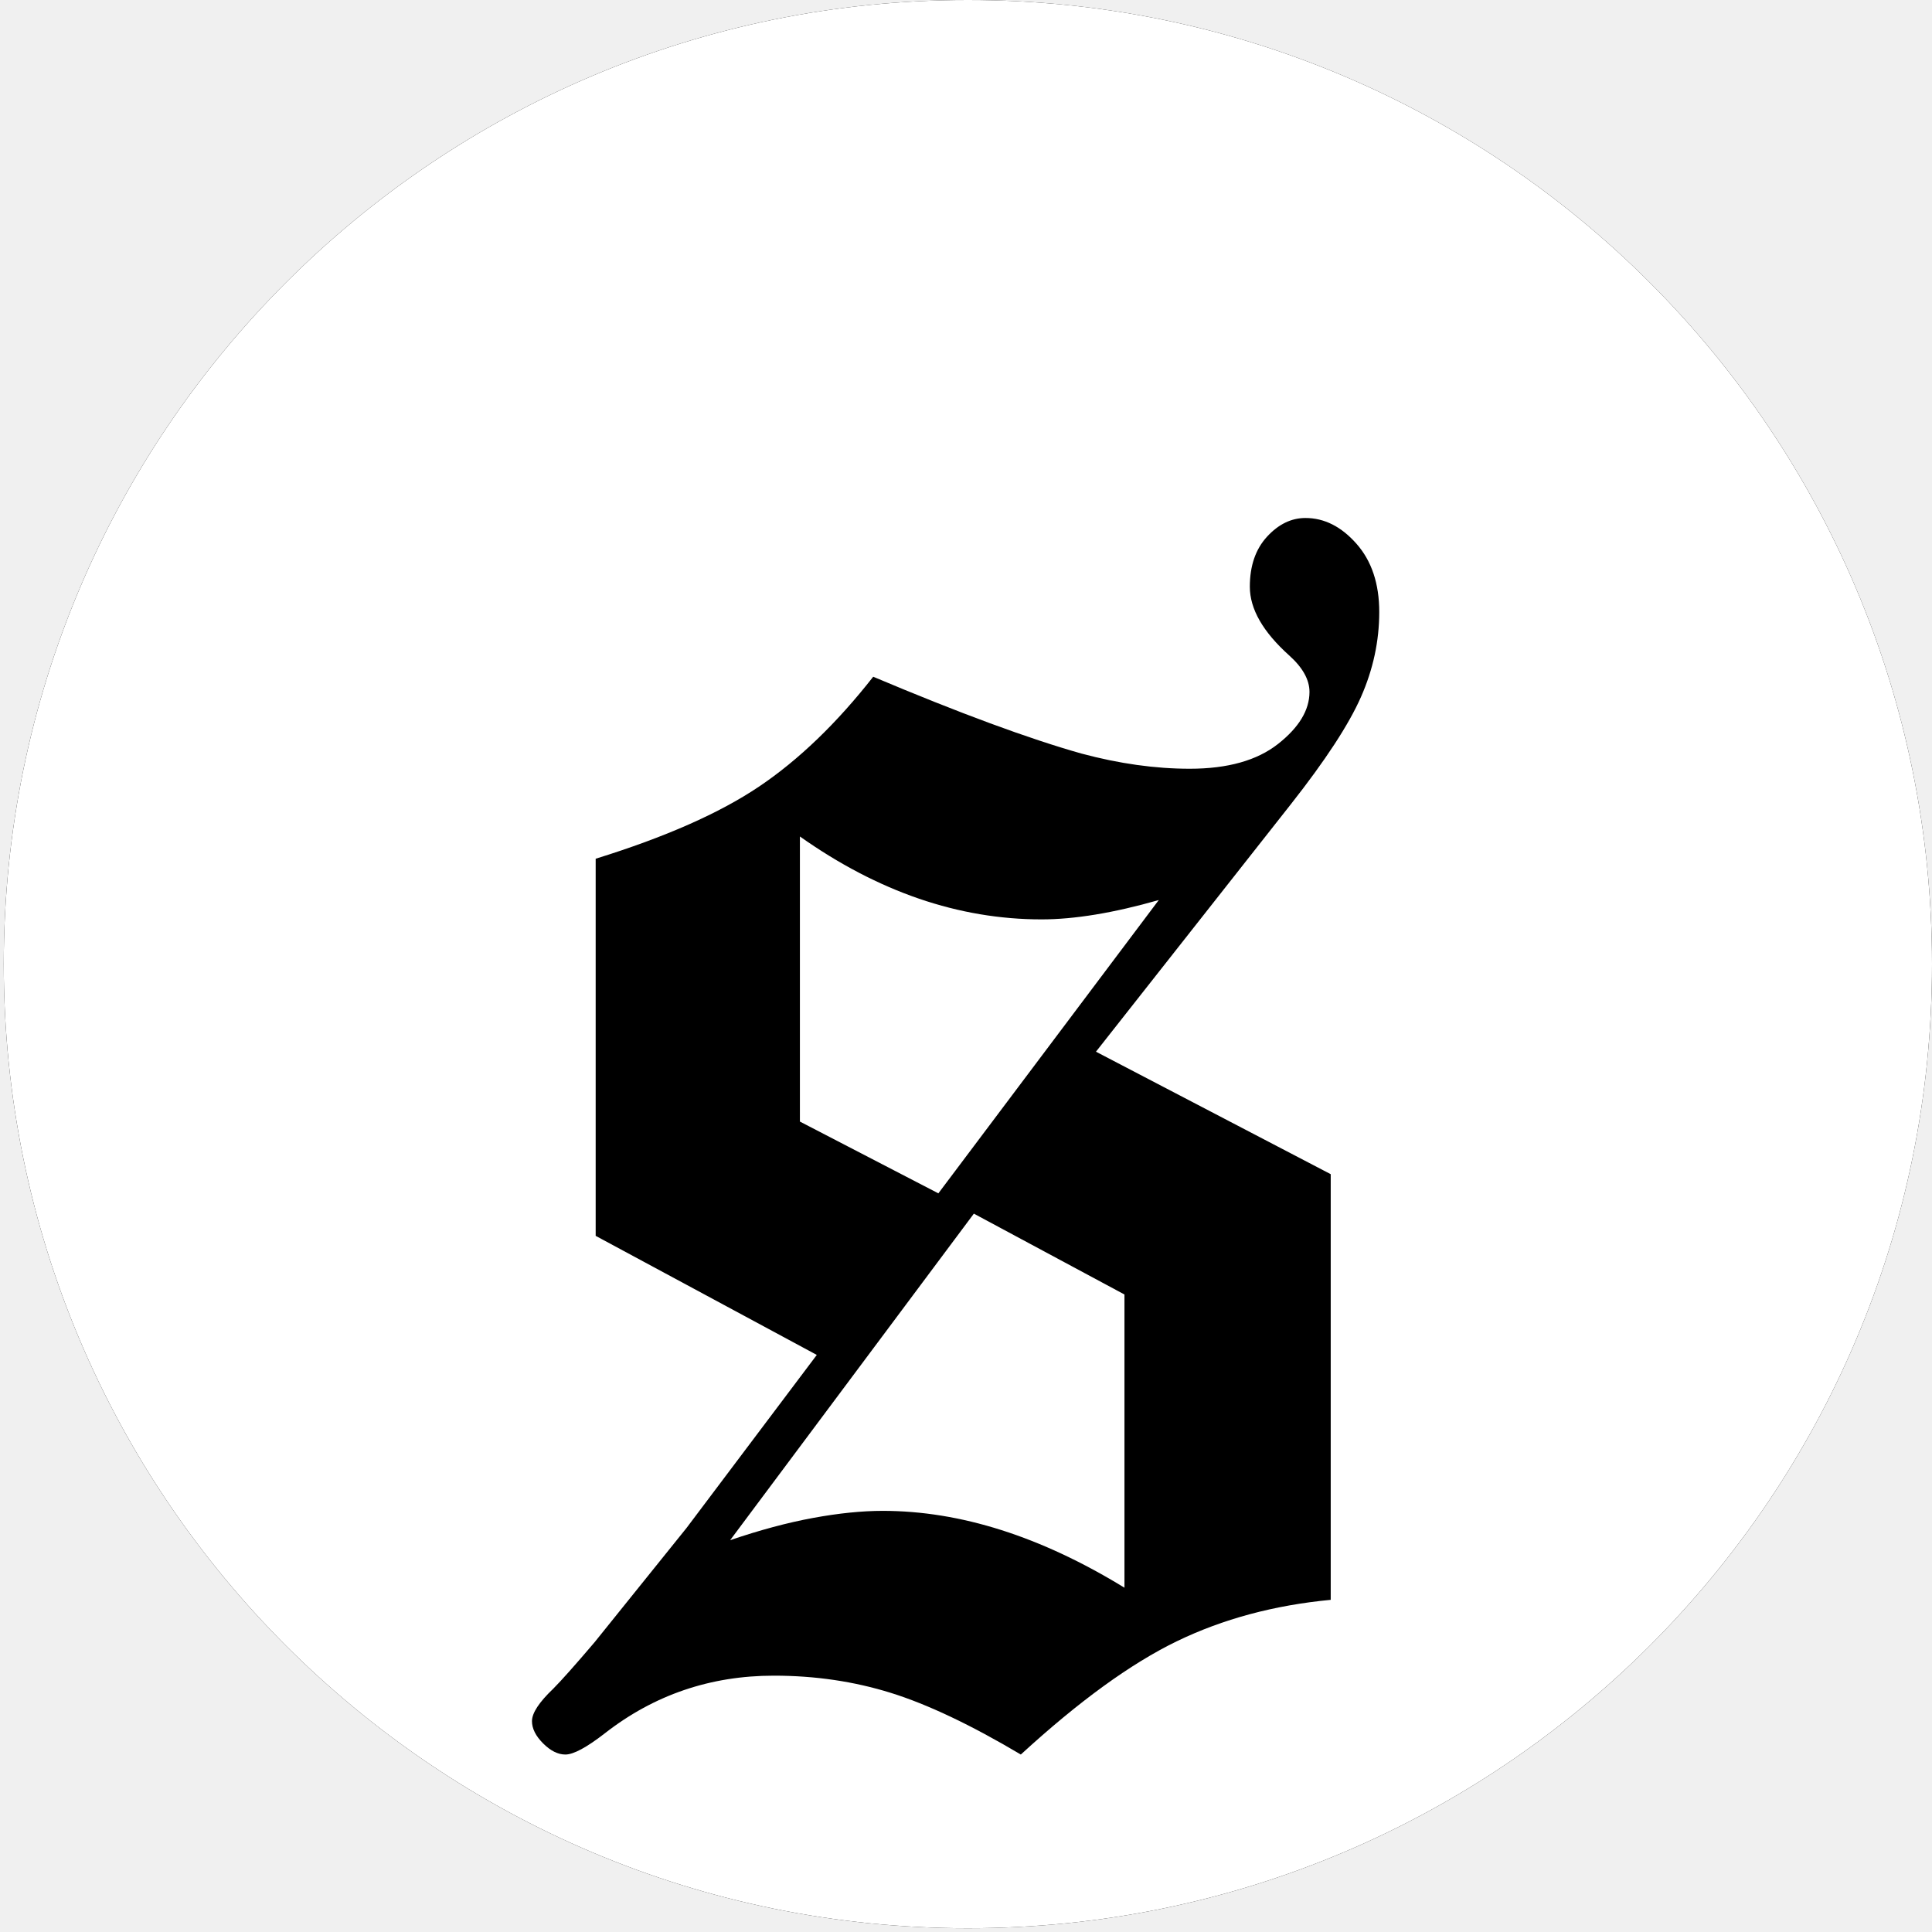
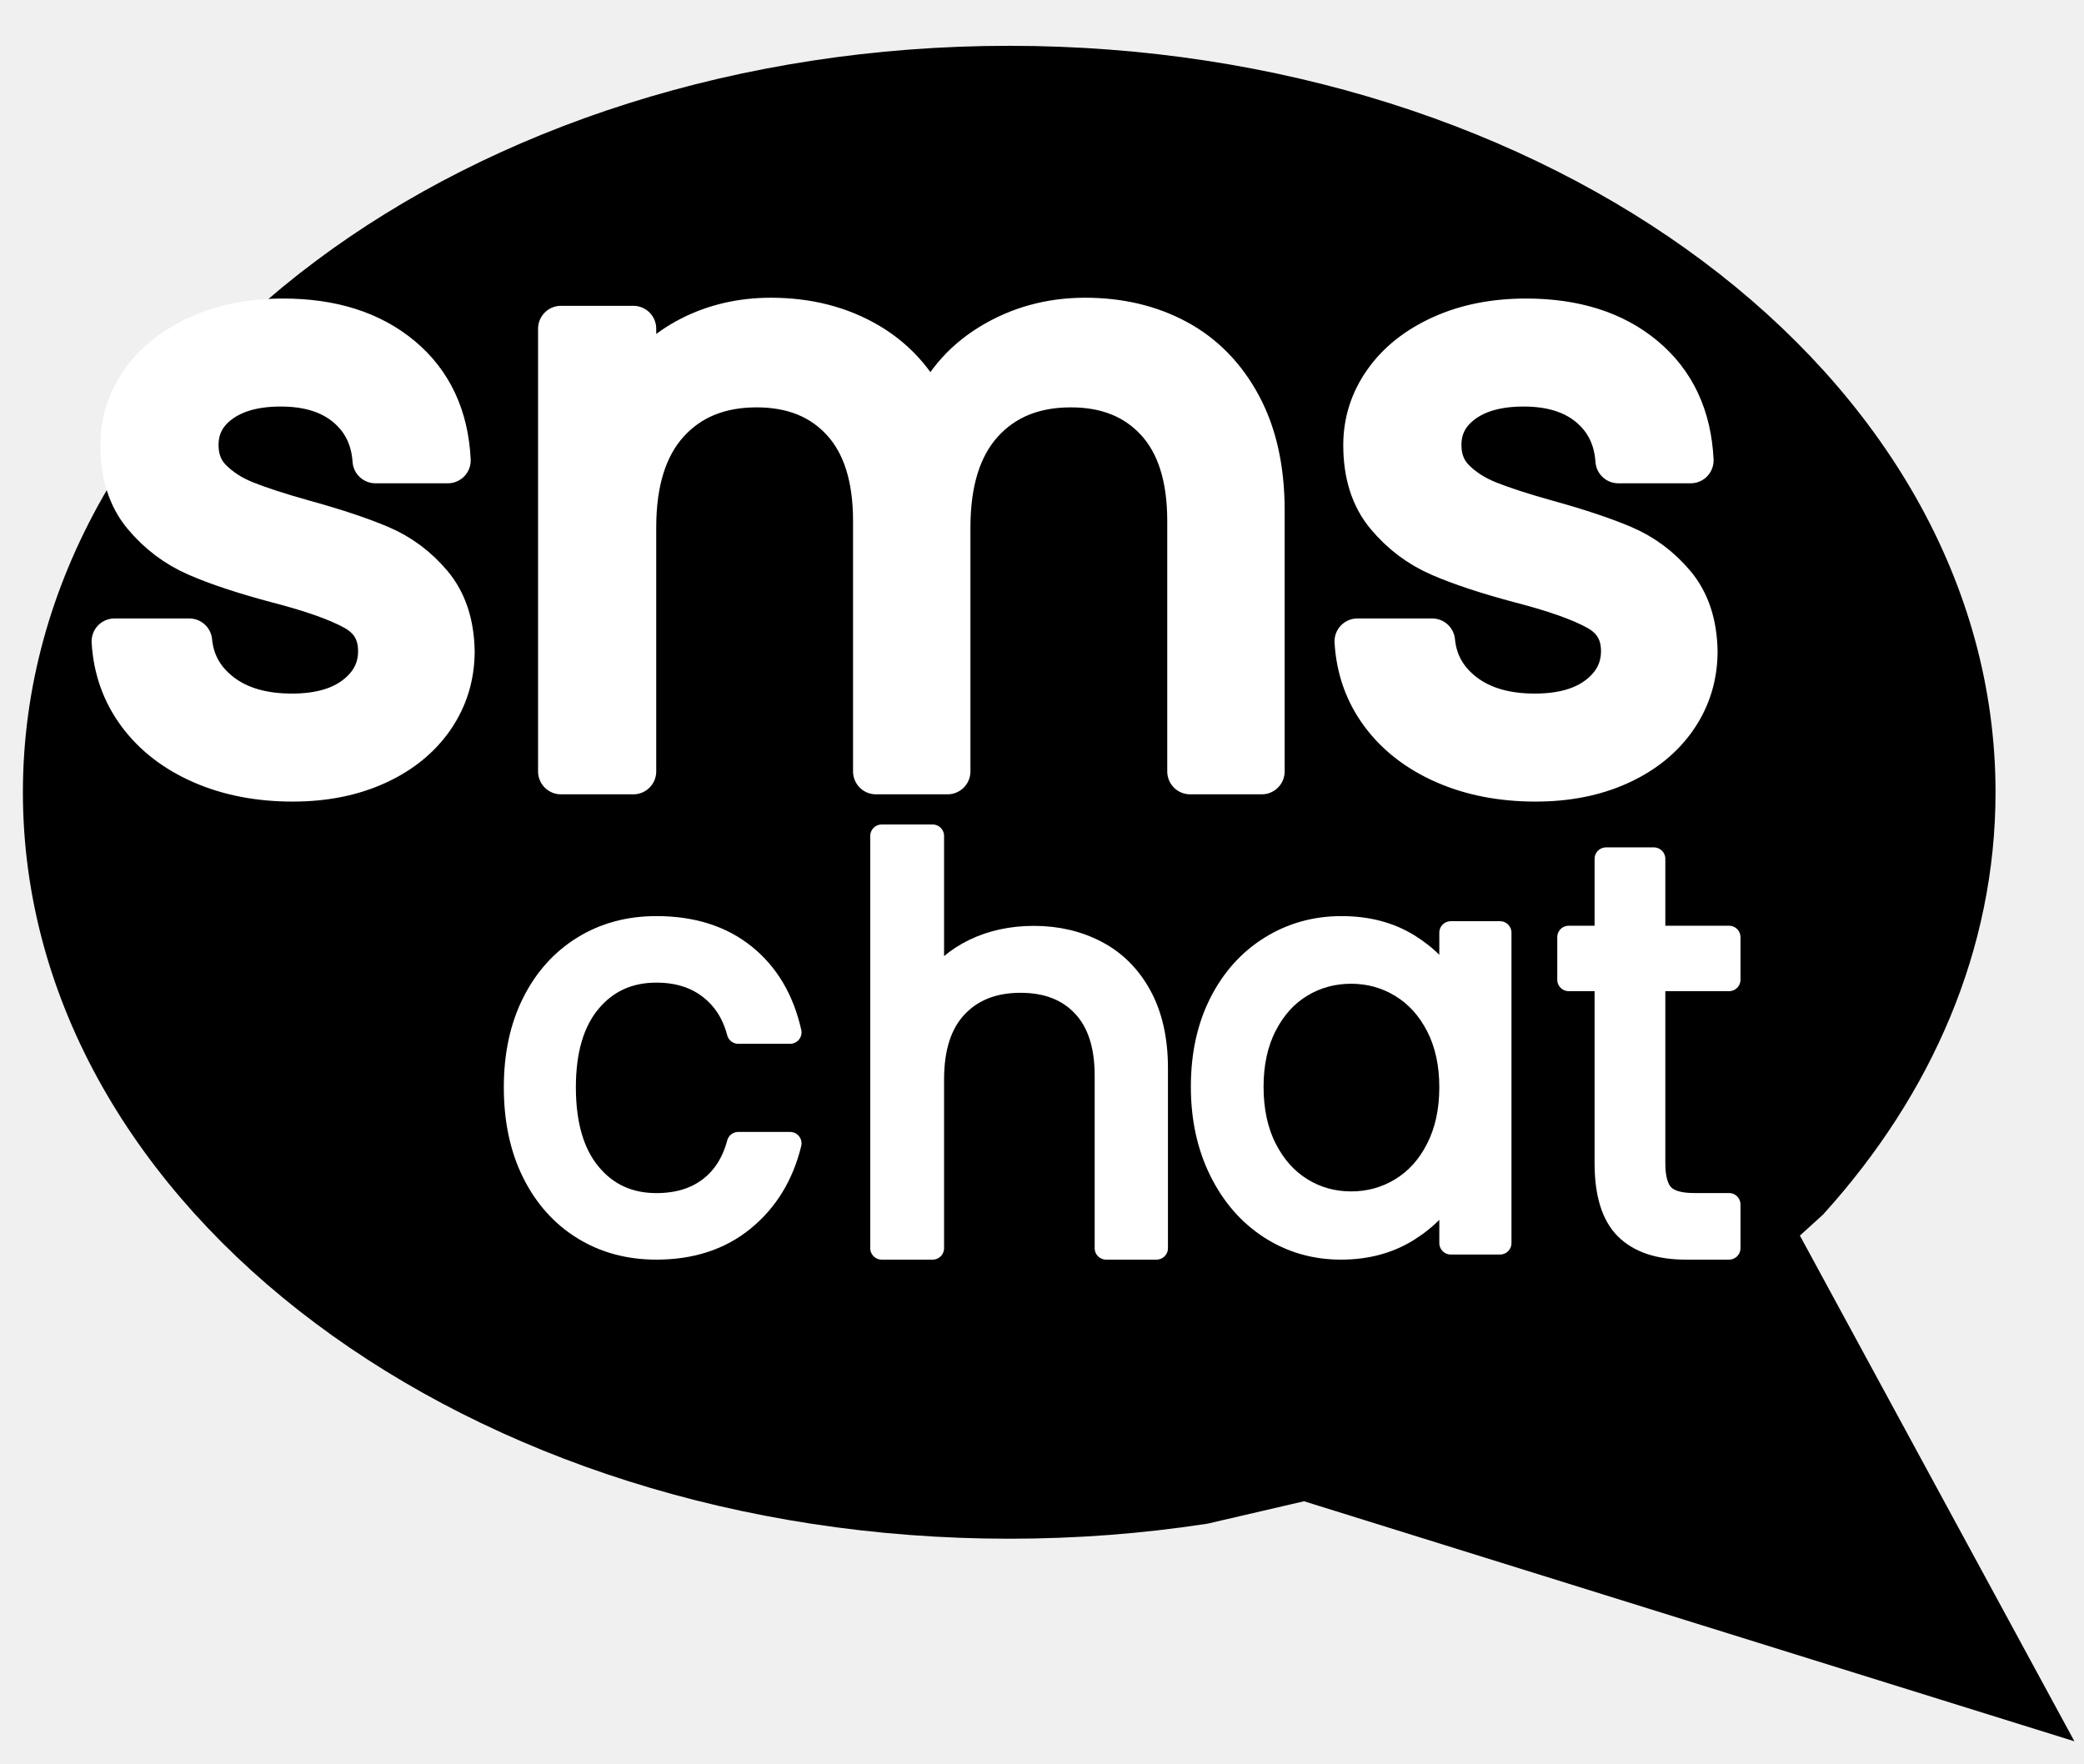
- <svg xmlns="http://www.w3.org/2000/svg" width="514" height="514" overflow="hidden">
+ <svg xmlns="http://www.w3.org/2000/svg" width="91" height="77" overflow="hidden">
  <defs>
    <clipPath id="clip0">
-       <rect x="147" y="100" width="514" height="514" />
+       <rect x="173" y="98" width="91" height="77" />
    </clipPath>
  </defs>
-   <g clip-path="url(#clip0)" transform="translate(-147 -100)">
-     <path d="M148 356.5C148 214.839 262.839 100 404.5 100 546.161 100 661 214.839 661 356.5 661 498.161 546.161 613 404.5 613 262.839 613 148 498.161 148 356.5Z" fill-rule="evenodd" />
-     <path d="M254.909 322.884 214.842 344.394 214.842 422.401C237.079 408.772 258.508 401.958 279.13 401.958 284.69 401.958 290.876 402.586 297.691 403.841 304.505 405.096 311.857 407.069 319.748 409.759ZM301.188 222.542C280.389 237.247 258.962 244.599 236.908 244.599 228.121 244.599 217.721 242.883 205.709 239.451L264.353 317.483 301.188 298.389ZM166.693 137.811C170.459 137.811 173.866 139.47 176.915 142.787 179.963 146.105 181.488 150.543 181.488 156.102 181.488 162.02 177.991 168.117 170.997 174.393 167.411 177.621 165.617 180.849 165.617 184.077 165.617 188.919 168.408 193.537 173.99 197.93 179.571 202.323 187.404 204.52 197.488 204.52 206.634 204.52 216.228 203.175 226.27 200.485 240.26 196.54 258.732 189.726 281.686 180.042 291.386 192.416 301.492 202.144 312.002 209.228 322.512 216.311 337.019 222.722 355.523 228.46L355.523 328.793 296.695 360.471 331.348 406.506 355.813 436.91C361.008 443.01 364.68 447.137 366.829 449.292 370.59 452.878 372.47 455.749 372.47 457.903 372.47 459.876 371.483 461.849 369.509 463.823 367.535 465.797 365.56 466.784 363.585 466.784 361.43 466.784 357.929 464.901 353.081 461.135 339.977 450.914 324.987 445.803 308.114 445.803 297.164 445.803 286.797 447.327 277.014 450.376 267.231 453.424 255.698 458.894 242.414 466.784 226.966 452.618 213.136 442.575 200.922 436.657 188.708 430.74 175.057 427.064 159.969 425.629L159.969 312.385 222.424 279.799 170.552 213.935C161.37 202.279 155.158 192.774 151.918 185.422 148.677 178.07 147.057 170.538 147.057 162.827 147.057 155.295 149.075 149.243 153.109 144.67 157.144 140.097 161.672 137.811 166.693 137.811ZM256.5 0C114.839 0 0 114.839 0 256.5 0 398.161 114.839 513 256.5 513 398.161 513 513 398.161 513 256.5 513 114.839 398.161 0 256.5 0Z" fill="#FFFFFF" fill-rule="evenodd" transform="matrix(-1 0 0 1 661 100)" />
+   <g clip-path="url(#clip0)" transform="translate(-173 -98)">
+     <path d="M217.068 101.5C240.026 101.5 258.637 115.421 258.637 132.593 258.637 139.033 256.02 145.015 251.537 149.977L249.714 151.63 260.5 171.5 229.999 161.997 225.446 163.054C222.74 163.469 219.938 163.686 217.068 163.686 194.111 163.686 175.5 149.765 175.5 132.593 175.5 115.421 194.111 101.5 217.068 101.5Z" stroke="#000000" stroke-width="3" stroke-miterlimit="8" fill-rule="evenodd" />
+     <path d="M239.636 112.035C241.743 112.035 243.446 112.576 244.742 113.658 246.039 114.739 246.734 116.221 246.826 118.102L243.665 118.102C243.596 117.091 243.197 116.28 242.467 115.668 241.738 115.057 240.759 114.751 239.532 114.751 238.397 114.751 237.494 114.998 236.823 115.492 236.151 115.986 235.815 116.633 235.815 117.432 235.815 118.067 236.018 118.59 236.423 119.002 236.829 119.413 237.338 119.742 237.952 119.989 238.565 120.236 239.416 120.513 240.505 120.818 241.871 121.195 242.982 121.565 243.839 121.929 244.696 122.294 245.431 122.841 246.045 123.57 246.658 124.299 246.977 125.251 247 126.427 247 127.485 246.711 128.437 246.132 129.284 245.553 130.131 244.736 130.795 243.683 131.277 242.629 131.759 241.419 132 240.053 132 238.594 132 237.286 131.747 236.128 131.242 234.97 130.736 234.056 130.031 233.384 129.125 232.712 128.22 232.342 127.179 232.273 126.004L235.538 126.004C235.63 126.968 236.076 127.755 236.875 128.367 237.674 128.978 238.722 129.284 240.018 129.284 241.223 129.284 242.172 129.014 242.867 128.473 243.561 127.932 243.909 127.25 243.909 126.427 243.909 125.58 243.538 124.951 242.797 124.54 242.056 124.128 240.91 123.723 239.358 123.323 237.946 122.946 236.794 122.564 235.902 122.176 235.011 121.788 234.247 121.212 233.61 120.448 232.973 119.684 232.655 118.678 232.655 117.432 232.655 116.444 232.944 115.539 233.523 114.716 234.102 113.893 234.924 113.24 235.989 112.758 237.054 112.276 238.27 112.035 239.636 112.035ZM185.364 112.035C187.471 112.035 189.173 112.576 190.47 113.658 191.766 114.739 192.461 116.221 192.554 118.102L189.393 118.102C189.323 117.091 188.924 116.28 188.194 115.668 187.465 115.057 186.487 114.751 185.259 114.751 184.125 114.751 183.222 114.998 182.55 115.492 181.879 115.986 181.543 116.633 181.543 117.432 181.543 118.067 181.745 118.59 182.151 119.002 182.556 119.413 183.065 119.742 183.679 119.989 184.293 120.236 185.144 120.513 186.232 120.818 187.598 121.195 188.71 121.565 189.567 121.929 190.423 122.294 191.159 122.841 191.772 123.57 192.386 124.299 192.704 125.251 192.727 126.427 192.727 127.485 192.438 128.437 191.859 129.284 191.28 130.131 190.464 130.795 189.41 131.277 188.357 131.759 187.147 132 185.781 132 184.322 132 183.013 131.747 181.855 131.242 180.698 130.736 179.783 130.031 179.111 129.125 178.44 128.22 178.069 127.179 178 126.004L181.265 126.004C181.358 126.968 181.803 127.755 182.602 128.367 183.401 128.978 184.449 129.284 185.746 129.284 186.95 129.284 187.899 129.014 188.594 128.473 189.289 127.932 189.636 127.25 189.636 126.427 189.636 125.58 189.265 124.951 188.525 124.54 187.784 124.128 186.637 123.723 185.086 123.323 183.673 122.946 182.521 122.564 181.63 122.176 180.738 121.788 179.974 121.212 179.337 120.448 178.7 119.684 178.382 118.678 178.382 117.432 178.382 116.444 178.671 115.539 179.25 114.716 179.829 113.893 180.651 113.24 181.717 112.758 182.782 112.276 183.997 112.035 185.364 112.035ZM206.664 112C208.262 112 209.675 112.364 210.902 113.093 212.129 113.822 213.044 114.892 213.646 116.303 214.179 114.939 215.059 113.881 216.286 113.129 217.513 112.376 218.879 112 220.385 112 221.867 112 223.186 112.312 224.344 112.935 225.502 113.558 226.417 114.493 227.088 115.739 227.76 116.985 228.096 118.502 228.096 120.289L228.096 131.683 224.969 131.683 224.969 120.748C224.969 118.82 224.501 117.344 223.563 116.321 222.625 115.298 221.357 114.787 219.759 114.787 218.115 114.787 216.807 115.322 215.834 116.391 214.862 117.461 214.375 119.008 214.375 121.03L214.375 131.683 211.249 131.683 211.249 120.748C211.249 118.82 210.781 117.344 209.843 116.321 208.905 115.298 207.637 114.787 206.039 114.787 204.395 114.787 203.087 115.322 202.114 116.391 201.142 117.461 200.655 119.008 200.655 121.03L200.655 131.683 197.495 131.683 197.495 112.353 200.655 112.353 200.655 115.139C201.281 114.128 202.12 113.352 203.174 112.811 204.227 112.27 205.391 112 206.664 112Z" stroke="#FFFFFF" stroke-width="2" stroke-linejoin="round" stroke-miterlimit="10" fill="#FFFFFF" fill-rule="evenodd" />
+     <path d="M211.5 134.5 213.724 134.5 213.724 141.068C214.164 140.387 214.771 139.859 215.545 139.487 216.319 139.114 217.186 138.927 218.148 138.927 219.158 138.927 220.07 139.142 220.885 139.572 221.7 140.001 222.339 140.646 222.804 141.505 223.268 142.365 223.5 143.411 223.5 144.643L223.5 152.5 221.3 152.5 221.3 144.96C221.3 143.63 220.966 142.612 220.298 141.907 219.63 141.201 218.718 140.849 217.561 140.849 216.388 140.849 215.455 141.214 214.763 141.943 214.07 142.673 213.724 143.735 213.724 145.13L213.724 152.5 211.5 152.5 211.5 134.5Z" stroke="#FFFFFF" stroke-linejoin="round" stroke-miterlimit="10" fill="#FFFFFF" fill-rule="evenodd" />
+     <path d="M243.129 135.5 245.218 135.5 245.218 138.92 248.5 138.92 248.5 140.778 245.218 140.778 245.218 148.783C245.218 149.444 245.348 149.91 245.608 150.183 245.868 150.456 246.32 150.592 246.962 150.592L248.5 150.592 248.5 152.5 246.618 152.5C245.455 152.5 244.583 152.211 244.002 151.633 243.42 151.054 243.129 150.105 243.129 148.783L243.129 140.778 241.5 140.778 241.5 138.92 243.129 138.92 243.129 135.5Z" stroke="#FFFFFF" stroke-linejoin="round" stroke-miterlimit="10" fill="#FFFFFF" fill-rule="evenodd" />
+     <path d="M201.662 138.5C203.215 138.5 204.496 138.904 205.504 139.712 206.512 140.52 207.177 141.641 207.5 143.076L205.238 143.076C205.023 142.252 204.604 141.6 203.981 141.122 203.358 140.644 202.585 140.405 201.662 140.405 200.462 140.405 199.492 140.846 198.754 141.728 198.015 142.61 197.646 143.859 197.646 145.475 197.646 147.108 198.015 148.369 198.754 149.26 199.492 150.15 200.462 150.595 201.662 150.595 202.585 150.595 203.354 150.365 203.969 149.903 204.585 149.441 205.008 148.782 205.238 147.924L207.5 147.924C207.162 149.309 206.485 150.418 205.469 151.251 204.454 152.084 203.185 152.5 201.662 152.5 200.462 152.5 199.396 152.211 198.465 151.634 197.535 151.057 196.808 150.241 196.285 149.186 195.762 148.13 195.5 146.893 195.5 145.475 195.5 144.074 195.762 142.849 196.285 141.802 196.808 140.755 197.535 139.943 198.465 139.366 199.396 138.789 200.462 138.5 201.662 138.5Z" stroke="#FFFFFF" stroke-linejoin="round" stroke-miterlimit="10" fill="#FFFFFF" fill-rule="evenodd" />
+     <path d="M231.579 138.5C232.701 138.5 233.676 138.756 234.502 139.267 235.328 139.778 235.944 140.421 236.349 141.196L236.349 138.723 238.5 138.723 238.5 152.277 236.349 152.277 236.349 149.755C235.928 150.546 235.301 151.202 234.467 151.721 233.633 152.24 232.663 152.5 231.556 152.5 230.418 152.5 229.389 152.203 228.469 151.61 227.55 151.016 226.825 150.183 226.295 149.111 225.765 148.04 225.5 146.819 225.5 145.451 225.5 144.065 225.765 142.849 226.295 141.802 226.825 140.755 227.554 139.943 228.481 139.366 229.409 138.789 230.441 138.5 231.579 138.5ZM232 140.454C231.205 140.454 230.48 140.652 229.826 141.048 229.171 141.443 228.649 142.021 228.259 142.779 227.869 143.538 227.675 144.428 227.675 145.451 227.675 146.49 227.869 147.392 228.259 148.159 228.649 148.926 229.171 149.511 229.826 149.915 230.48 150.319 231.205 150.521 232 150.521 232.795 150.521 233.524 150.319 234.186 149.915 234.849 149.511 235.375 148.926 235.764 148.159 236.154 147.392 236.349 146.498 236.349 145.475 236.349 144.453 236.154 143.563 235.764 142.804 235.375 142.045 234.849 141.464 234.186 141.06 233.524 140.656 232.795 140.454 232 140.454Z" stroke="#FFFFFF" stroke-linejoin="round" stroke-miterlimit="10" fill="#FFFFFF" fill-rule="evenodd" />
  </g>
</svg>
